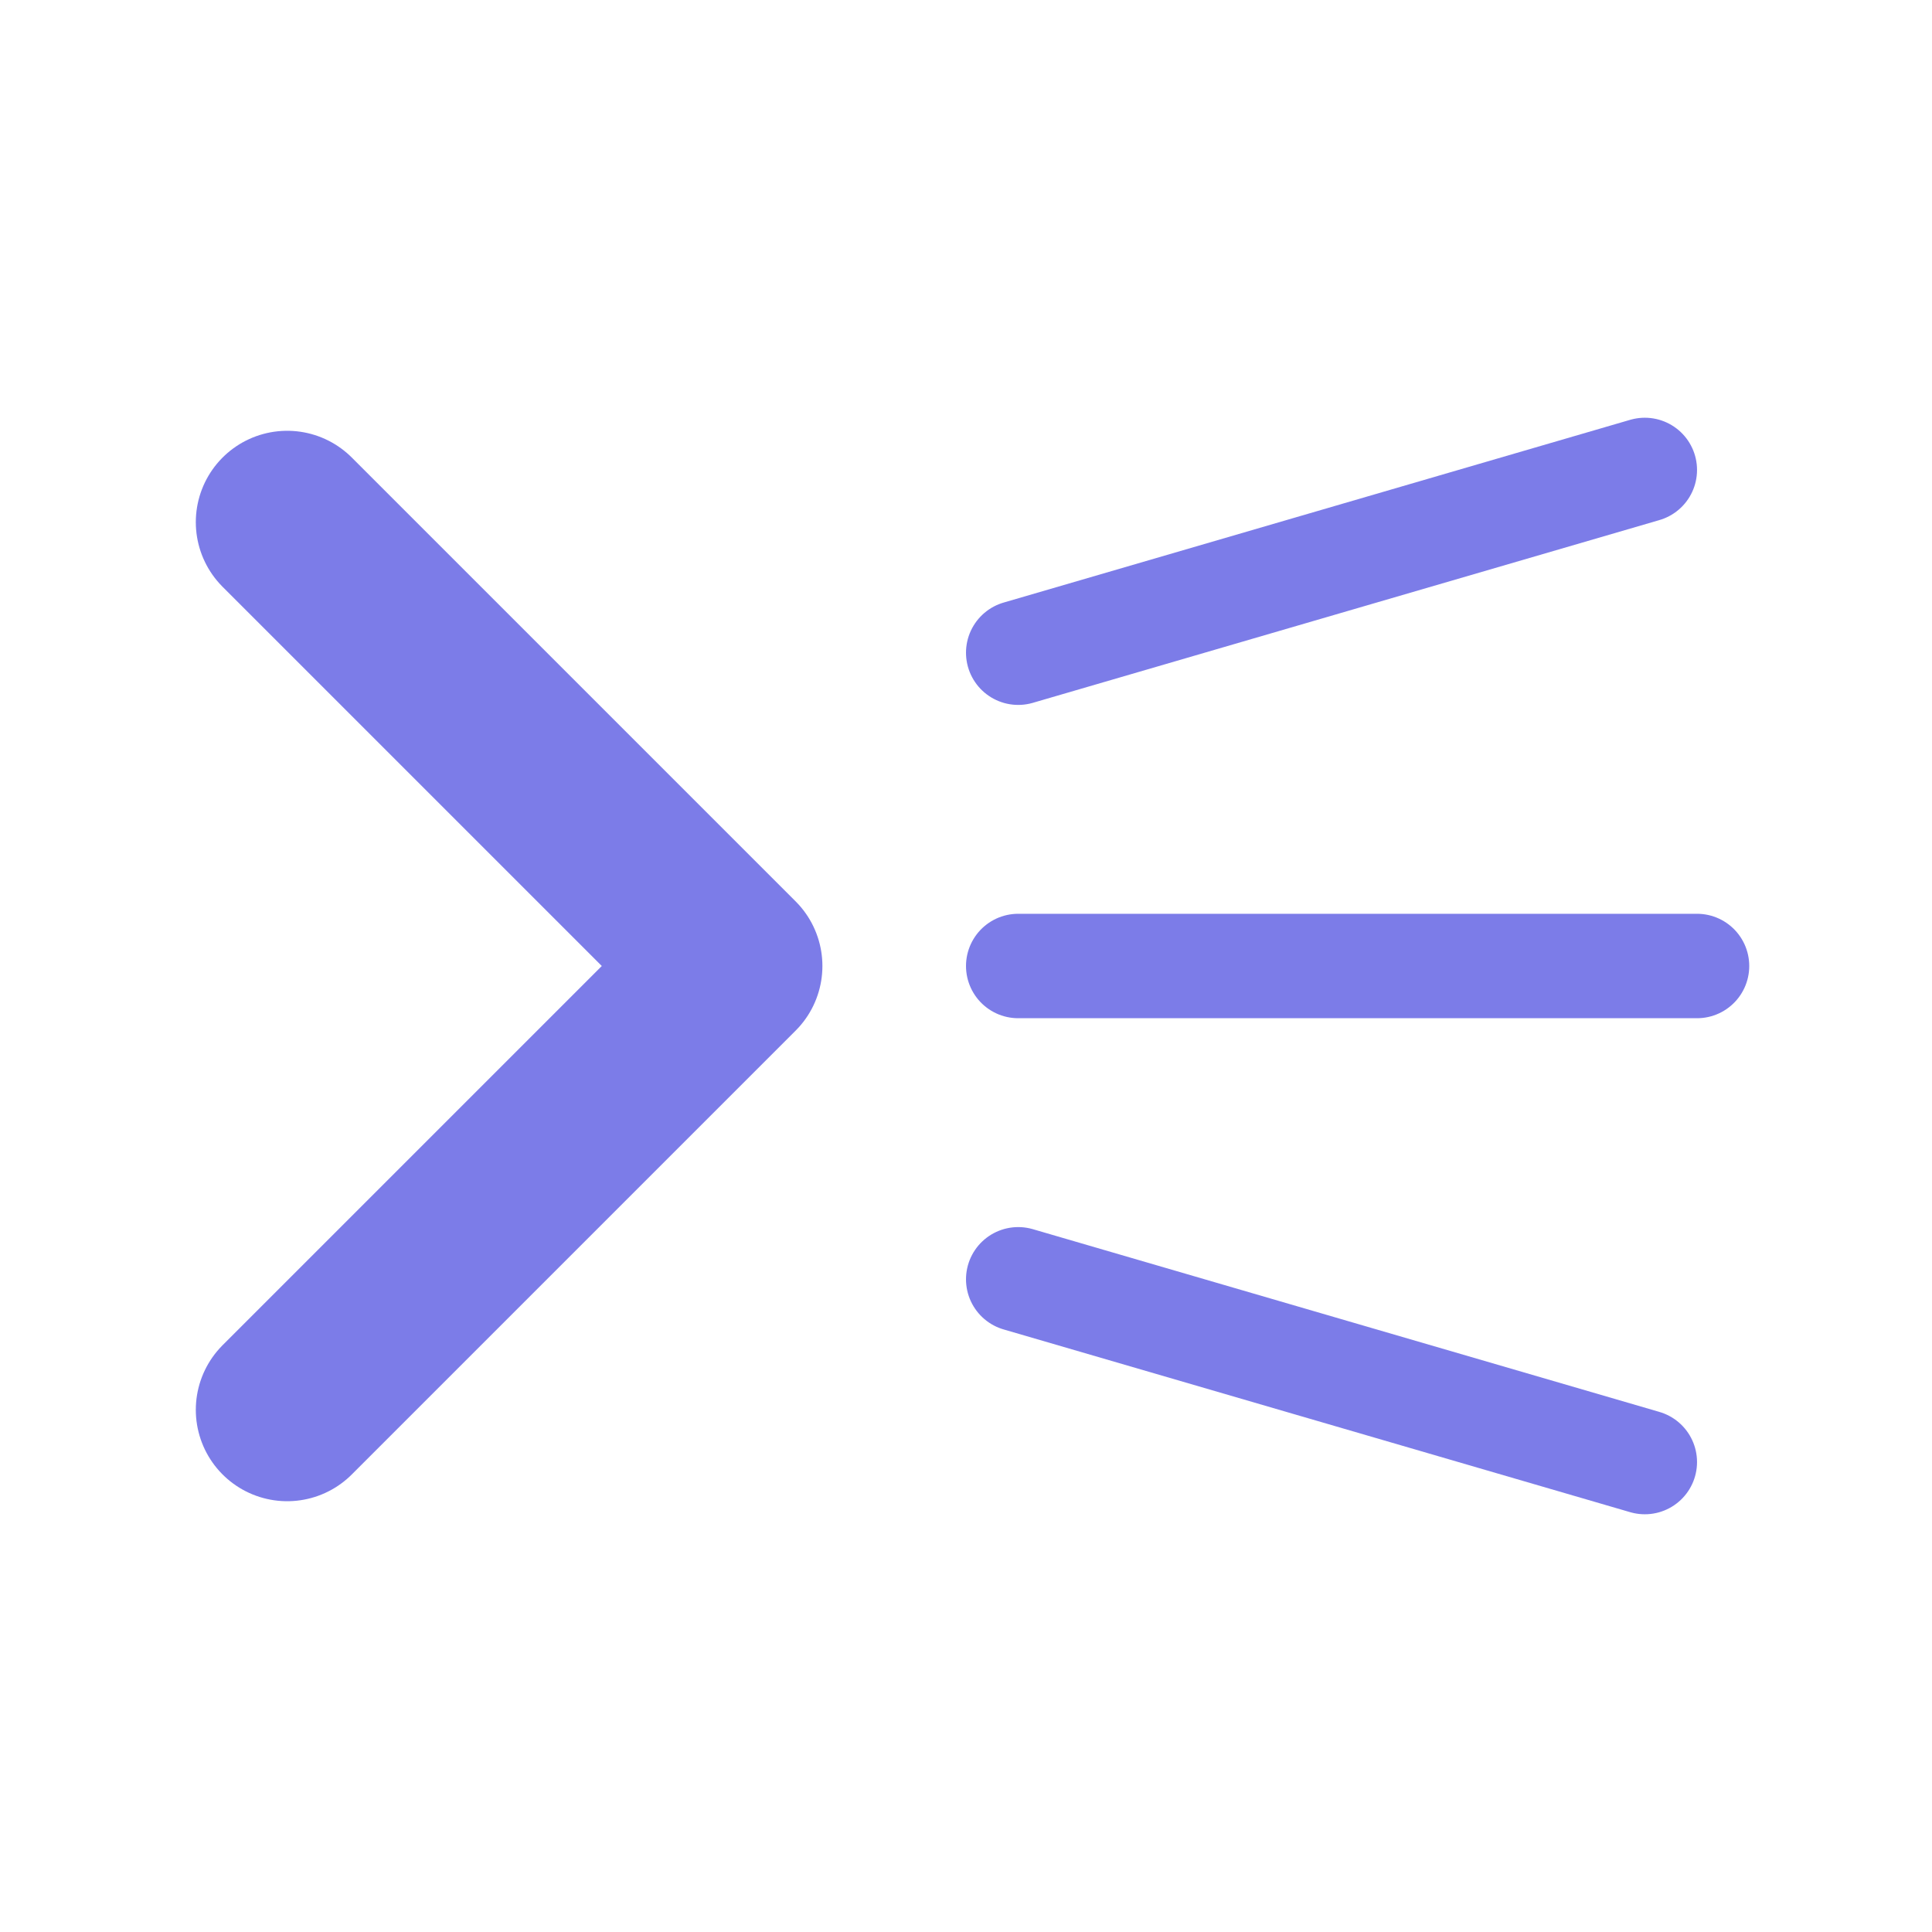
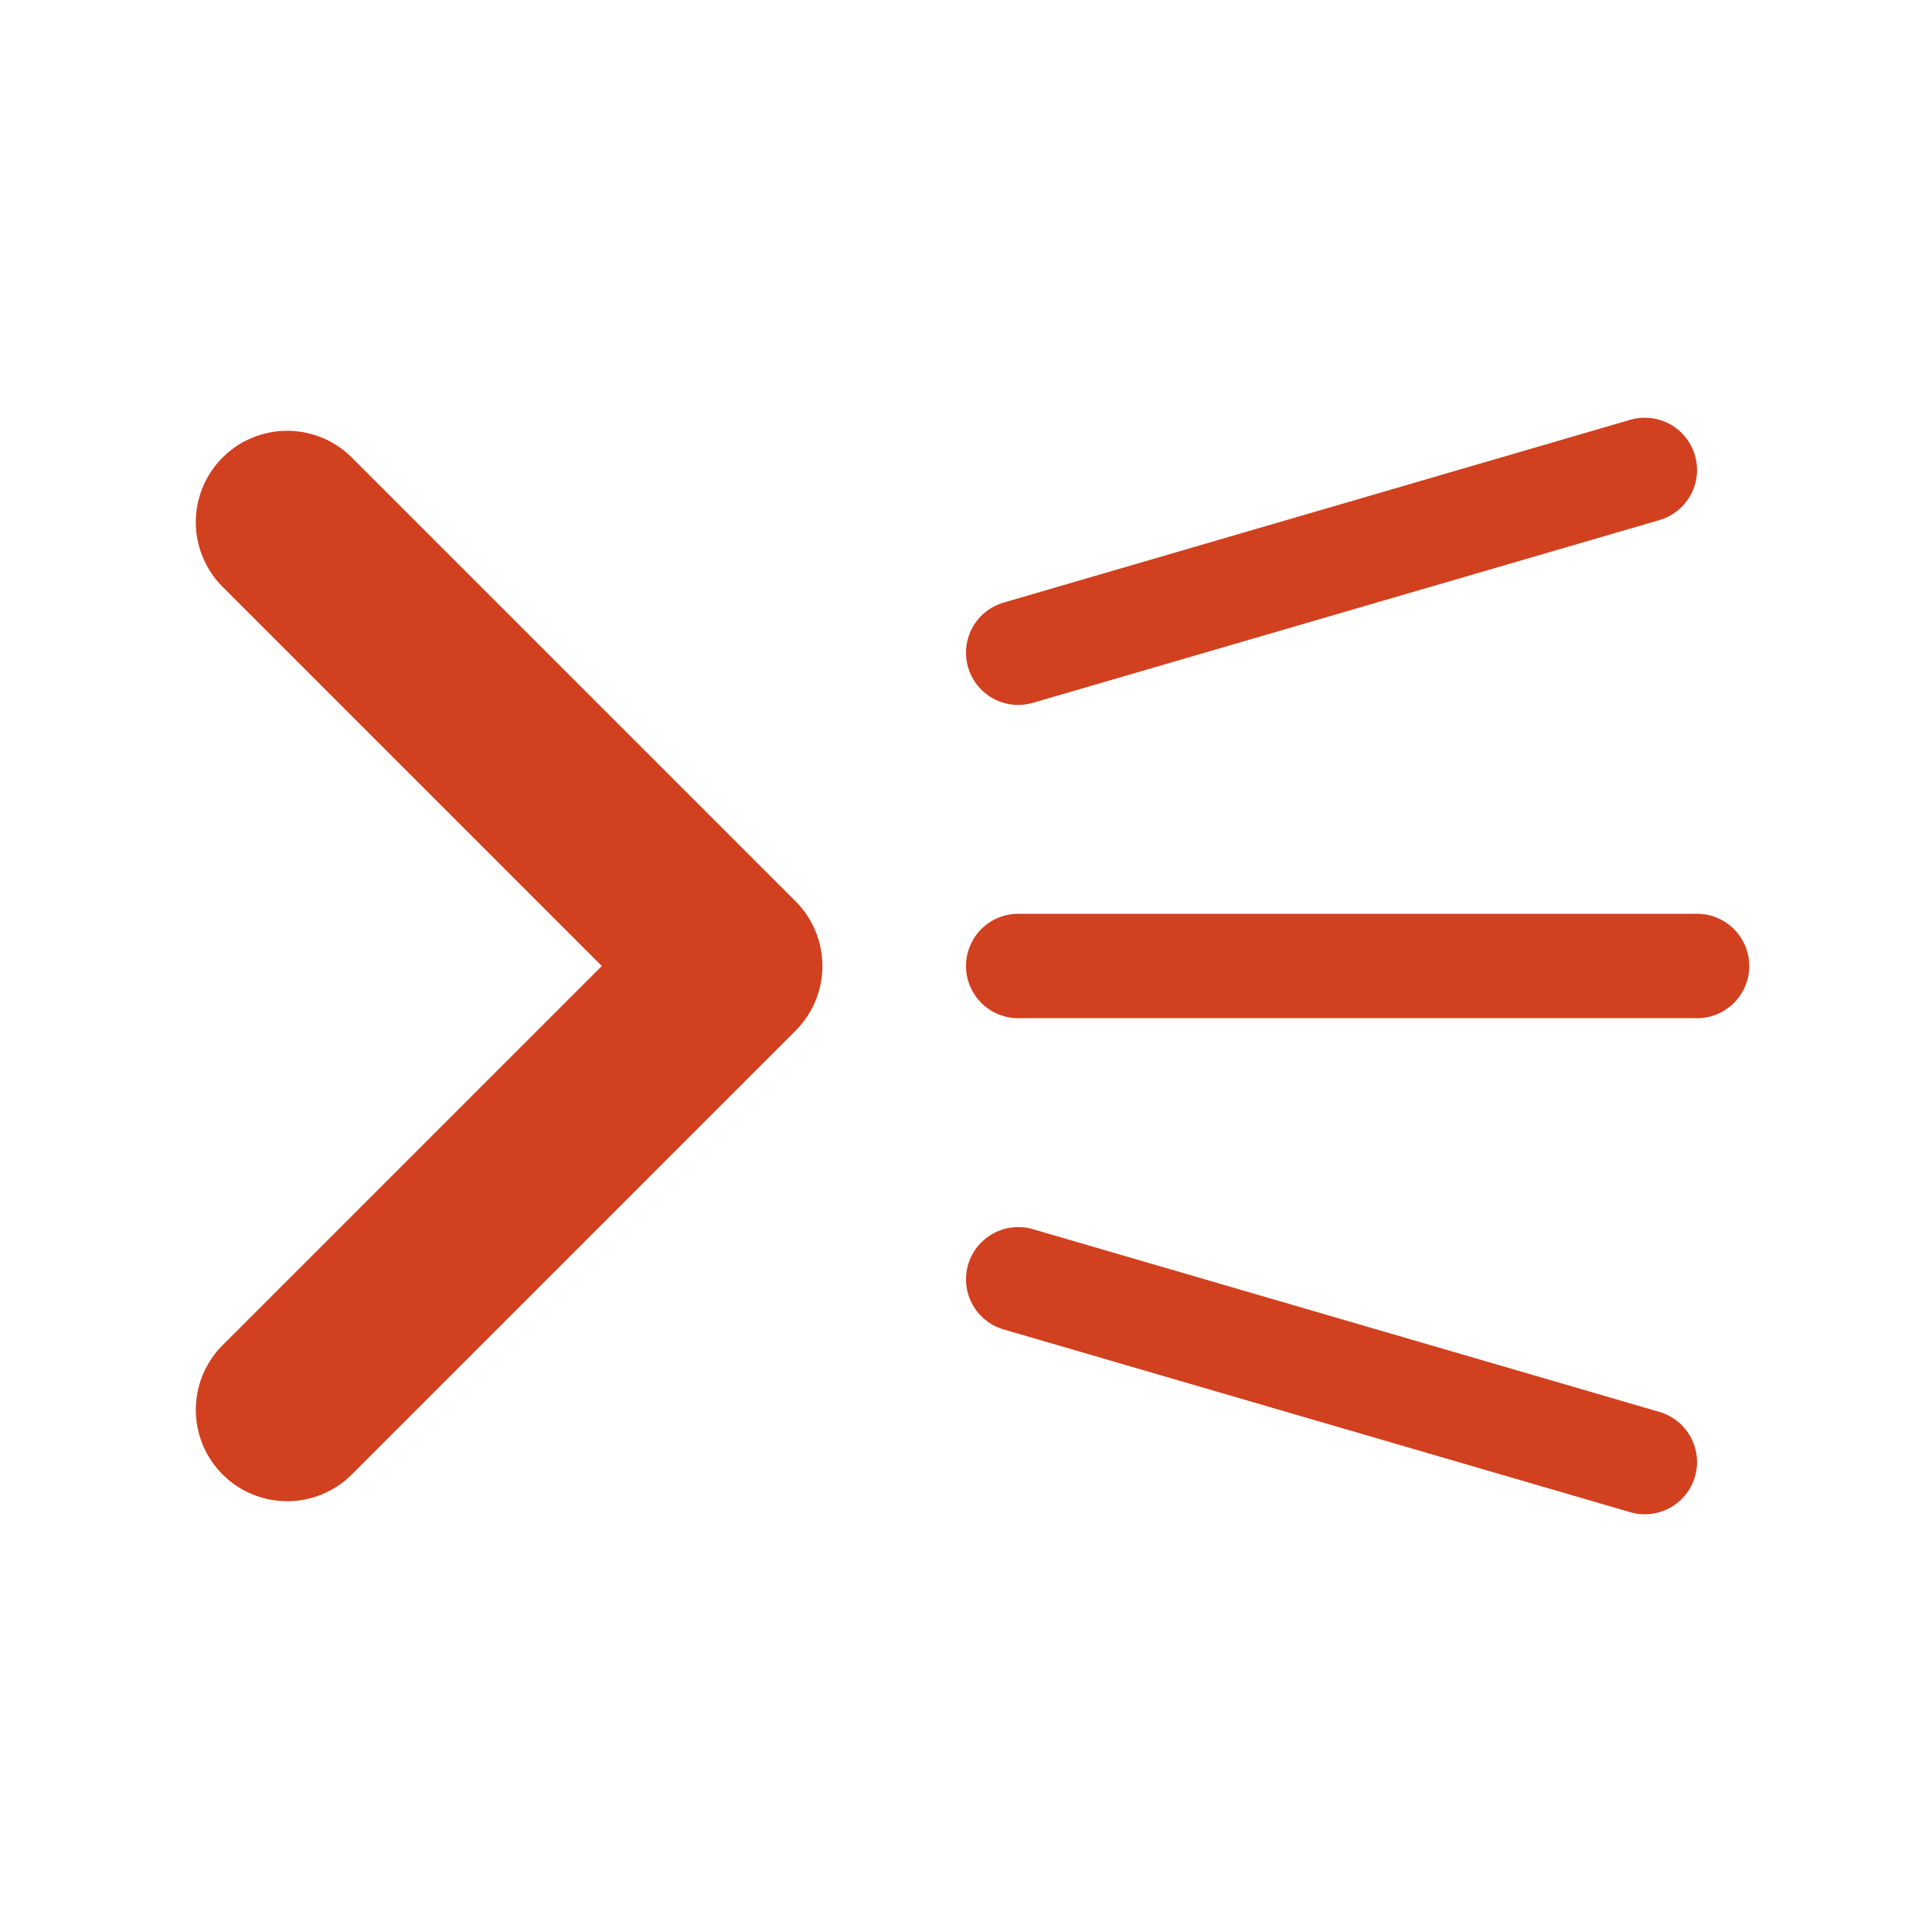
<svg xmlns="http://www.w3.org/2000/svg" width="148" height="148" viewBox="0 0 148 148" fill="none">
-   <polyline points="22,40 56,74 22,108" fill="none" stroke="#7c7ce8" stroke-width="14" stroke-linecap="round" stroke-linejoin="round" />
-   <line x1="78" y1="50" x2="126" y2="36" stroke="#7c7ce8" stroke-width="8" stroke-linecap="round" />
-   <line x1="78" y1="74" x2="130" y2="74" stroke="#7c7ce8" stroke-width="8" stroke-linecap="round" />
-   <line x1="78" y1="98" x2="126" y2="112" stroke="#7c7ce8" stroke-width="8" stroke-linecap="round" />
+   <polyline points="22,40 56,74 22,108" fill="none" stroke="#d1401f" stroke-width="14" stroke-linecap="round" stroke-linejoin="round" />
+   <line x1="78" y1="50" x2="126" y2="36" stroke="#d1401f" stroke-width="8" stroke-linecap="round" />
+   <line x1="78" y1="74" x2="130" y2="74" stroke="#d1401f" stroke-width="8" stroke-linecap="round" />
+   <line x1="78" y1="98" x2="126" y2="112" stroke="#d1401f" stroke-width="8" stroke-linecap="round" />
</svg>
